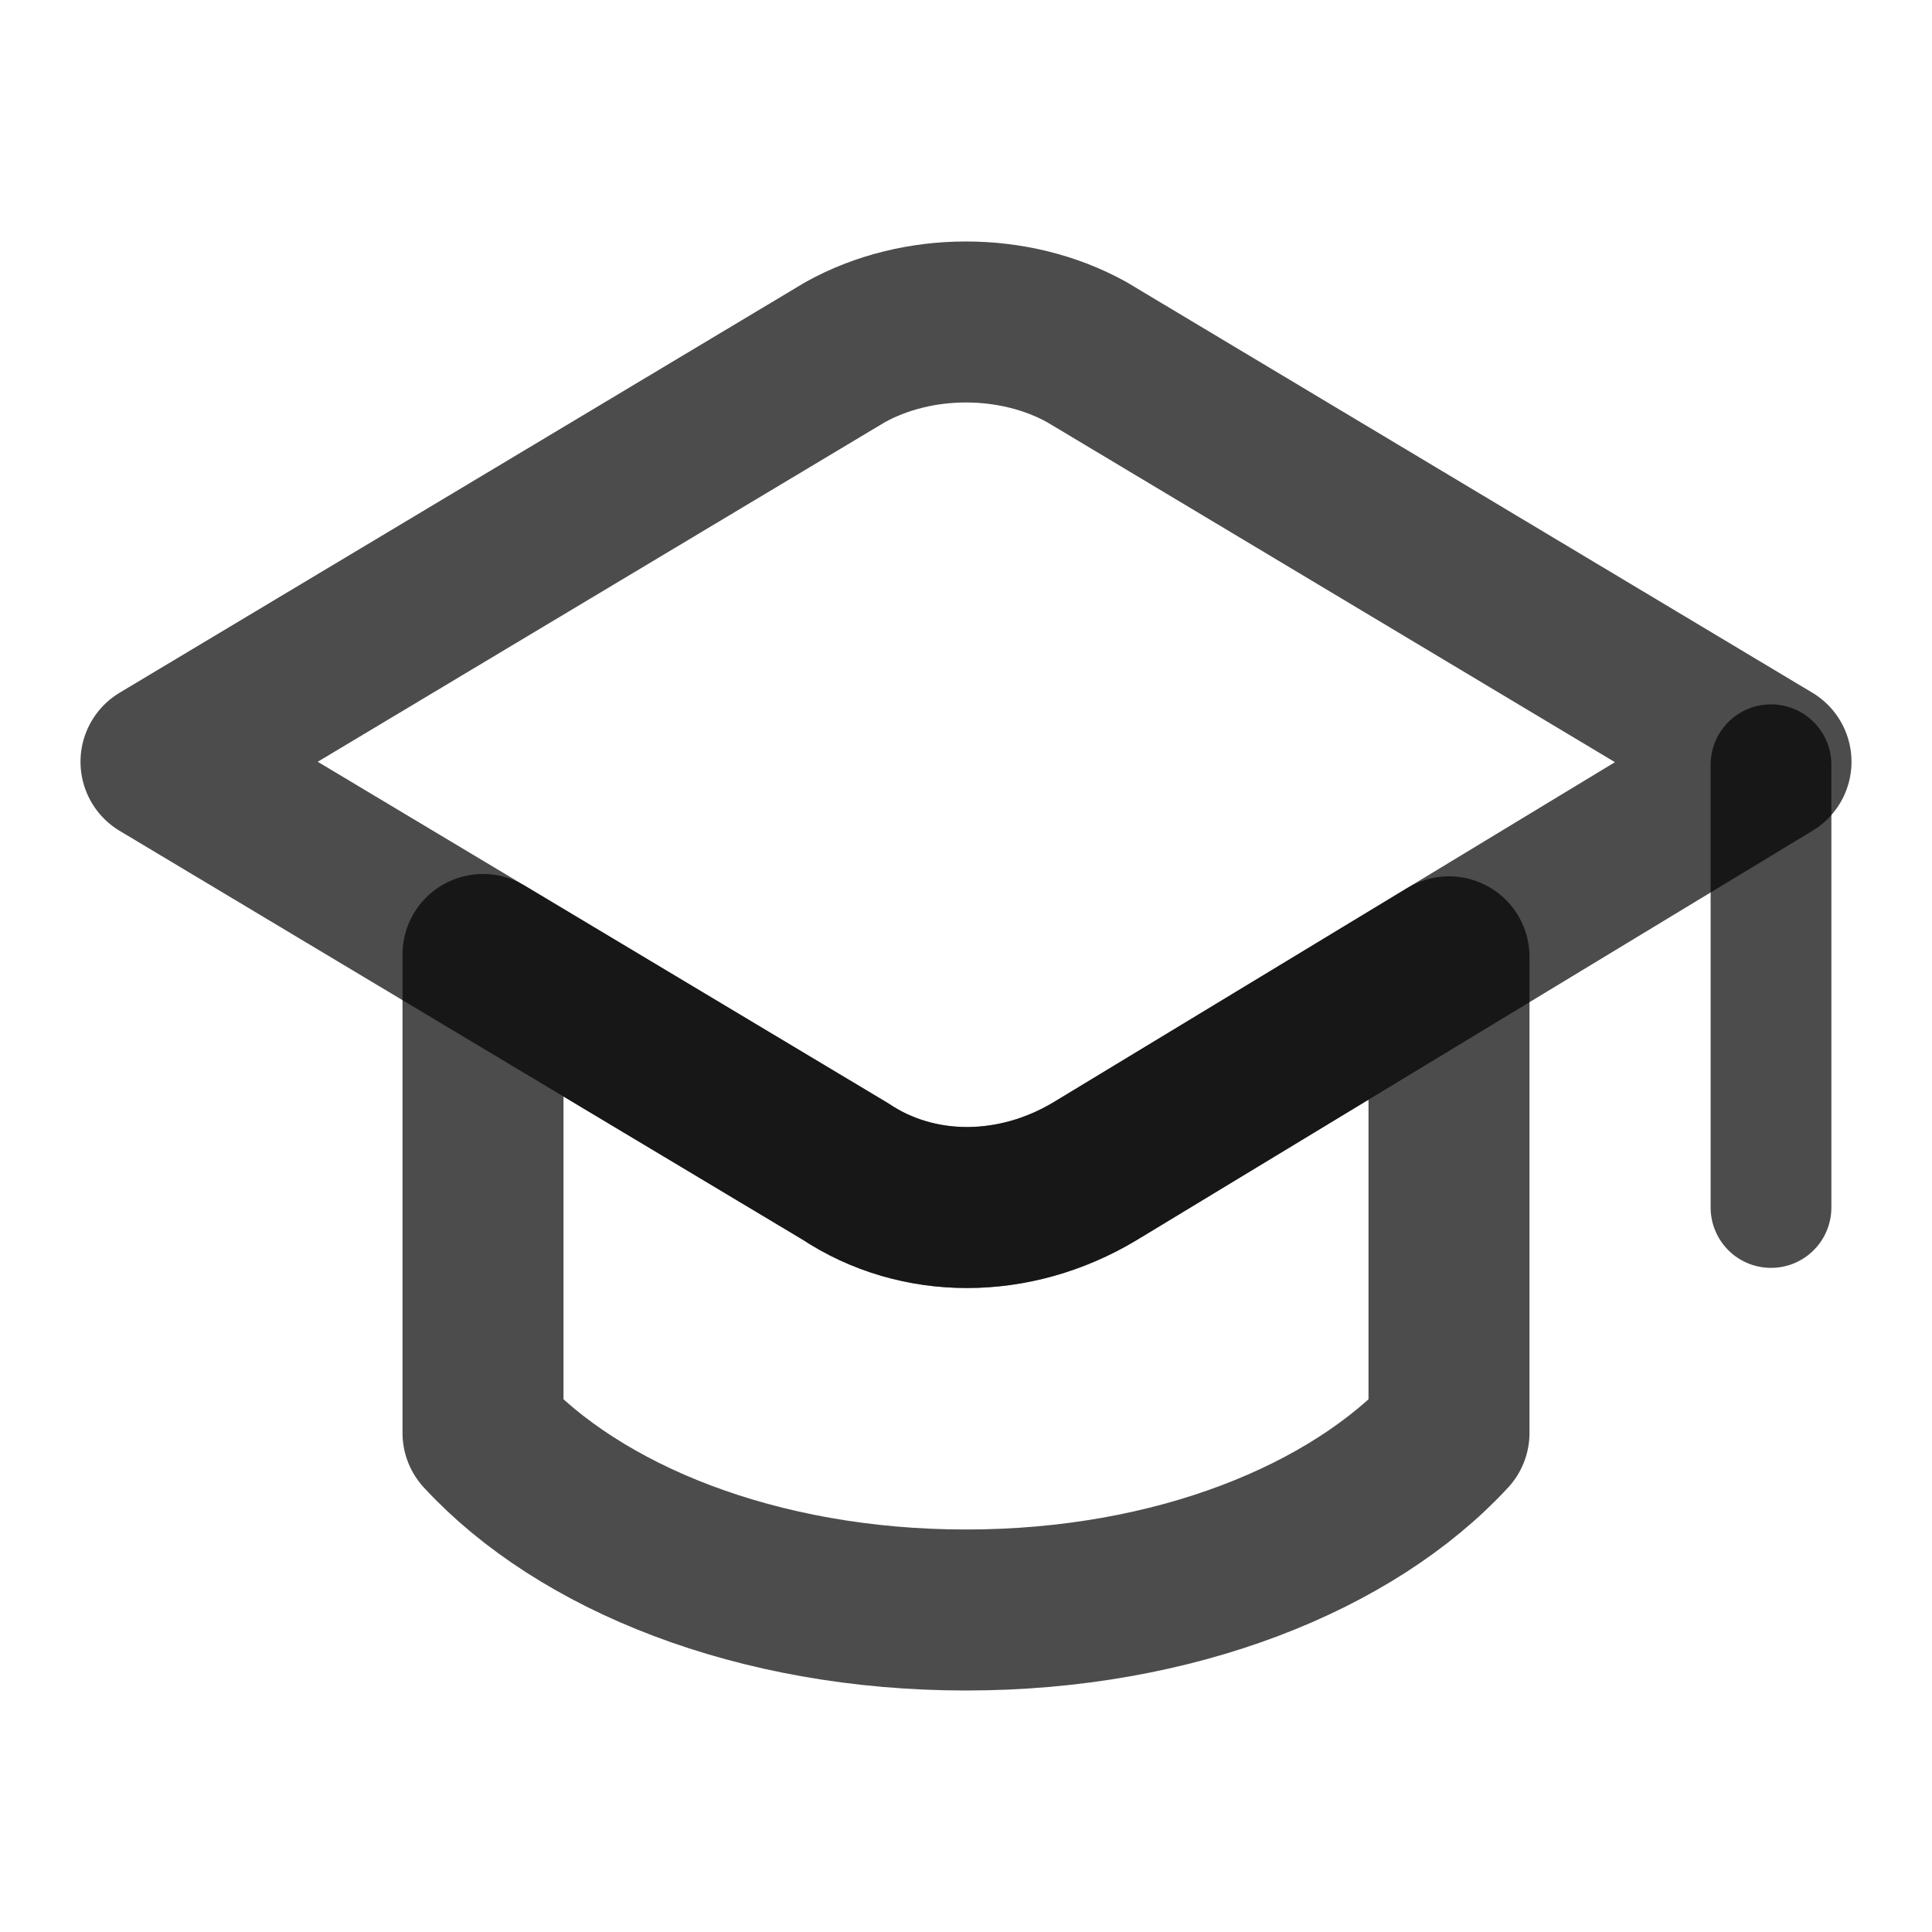
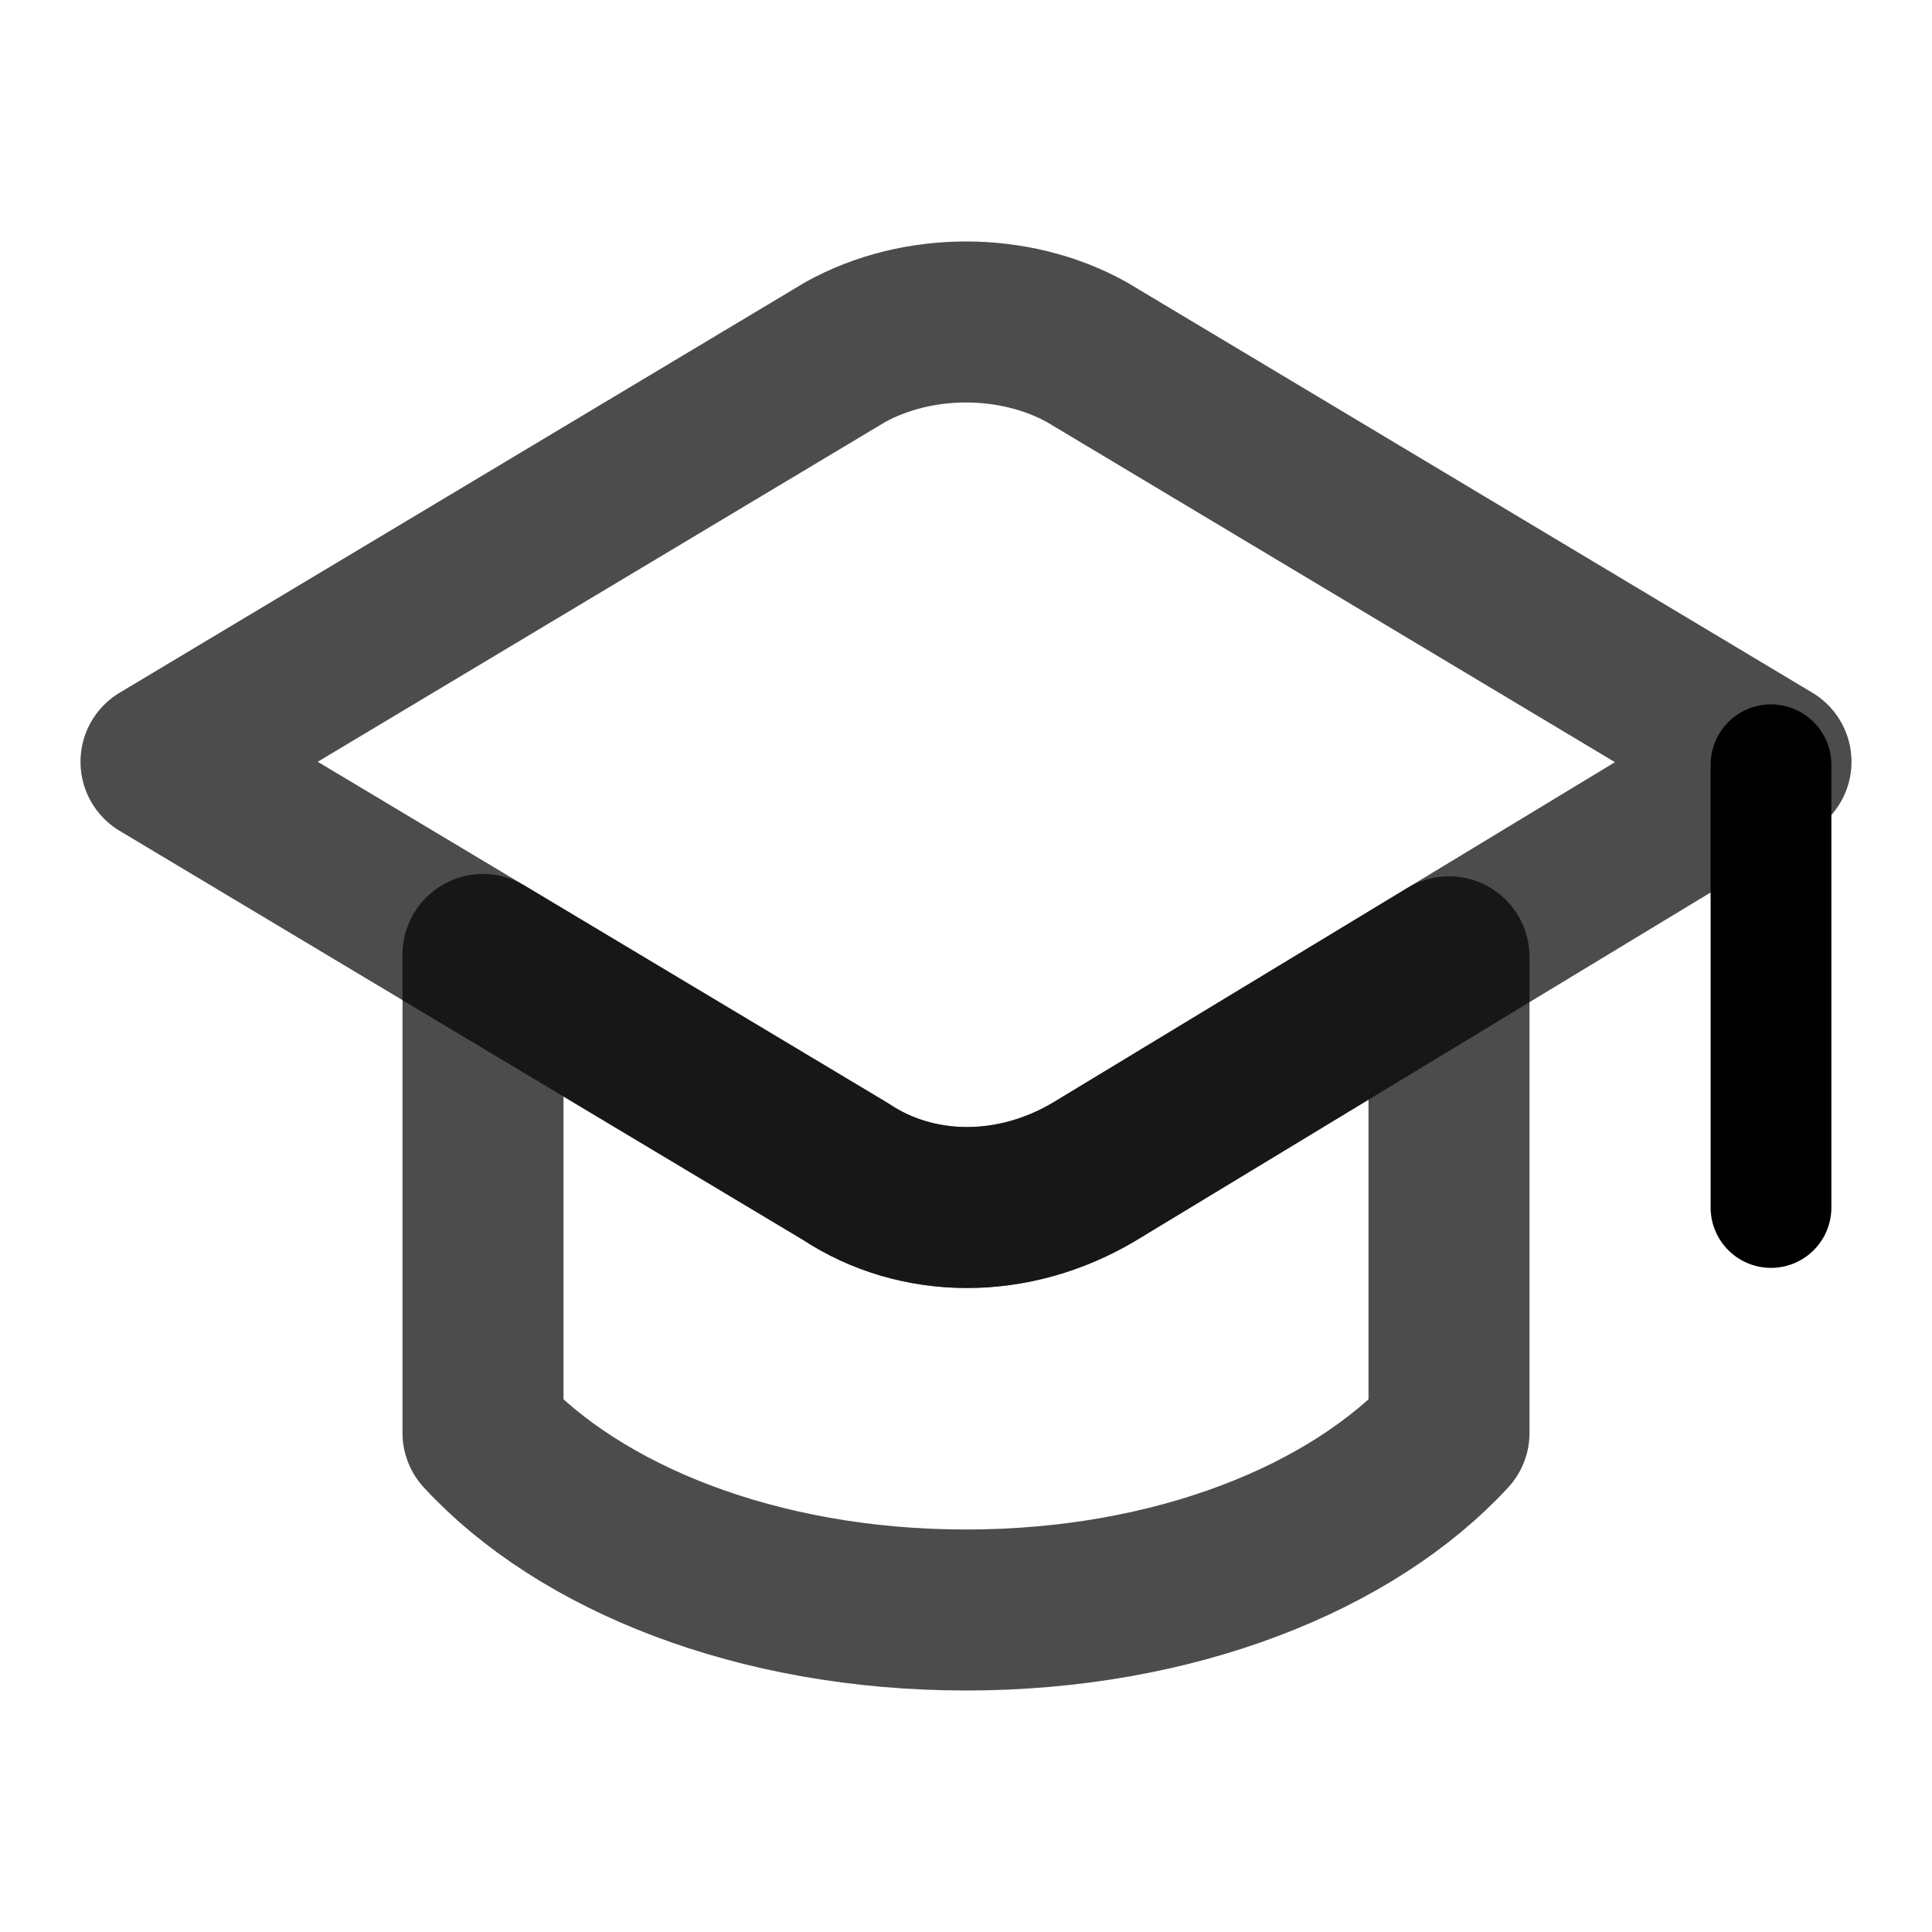
<svg xmlns="http://www.w3.org/2000/svg" width="24" height="24" viewBox="0 0 24 24" fill="none">
-   <path d="M22 15V9.5" stroke="black" stroke-opacity="0.7" stroke-width="1.5" stroke-miterlimit="10" stroke-linecap="round" stroke-linejoin="round" />
+   <path d="M22 15V9.5" stroke="black" stroke-opacity="1" stroke-width="1.5" stroke-miterlimit="10" stroke-linecap="round" stroke-linejoin="round" />
  <path d="M6 11.857L10.5 14.551C11.4 15.15 12.6 15.15 13.6 14.551L18 11.886V17.8C16.8 19.1 14.6 20 12 20C9.4 20 7.2 19.1 6 17.8V11.857Z" stroke="black" stroke-opacity="0.7" stroke-width="2" stroke-miterlimit="10" stroke-linecap="round" stroke-linejoin="round" />
  <path d="M10.5 4.374L2 9.463L10.5 14.551C11.4 15.15 12.6 15.15 13.6 14.551L22 9.463L13.5 4.374C12.6 3.875 11.4 3.875 10.5 4.374Z" stroke="black" stroke-opacity="0.7" stroke-width="2" stroke-miterlimit="10" stroke-linecap="round" stroke-linejoin="round" />
</svg>
